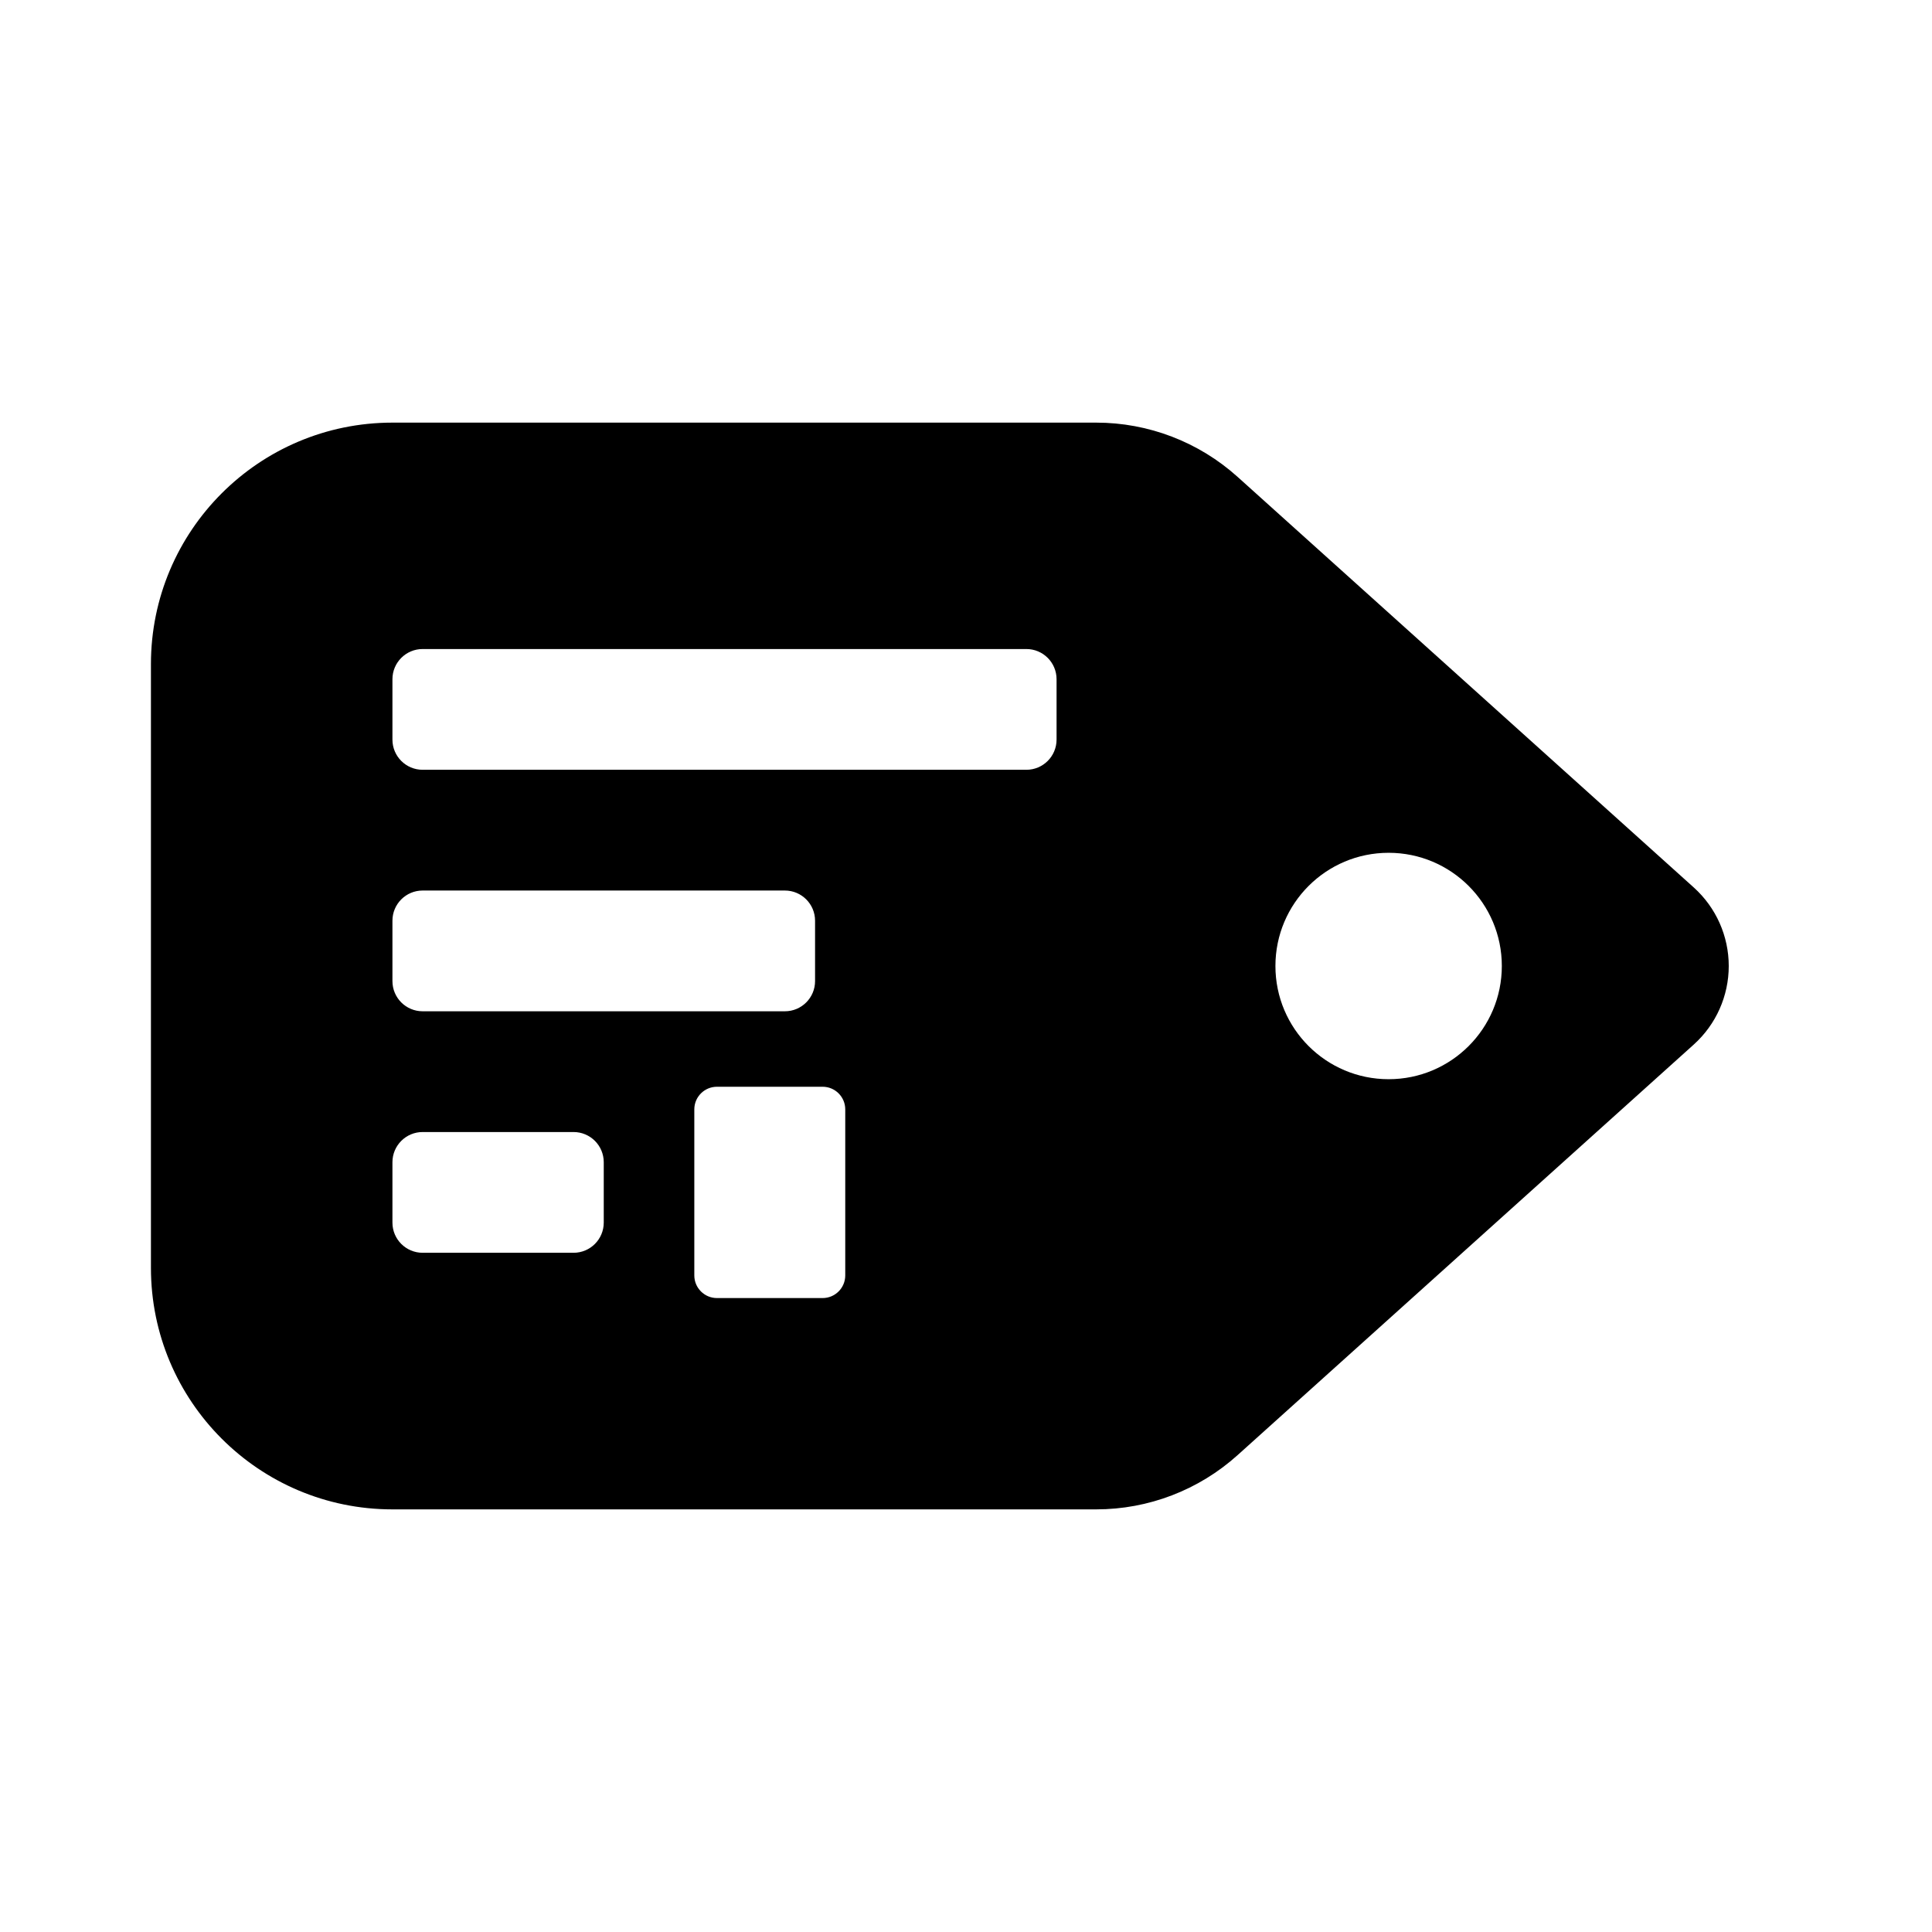
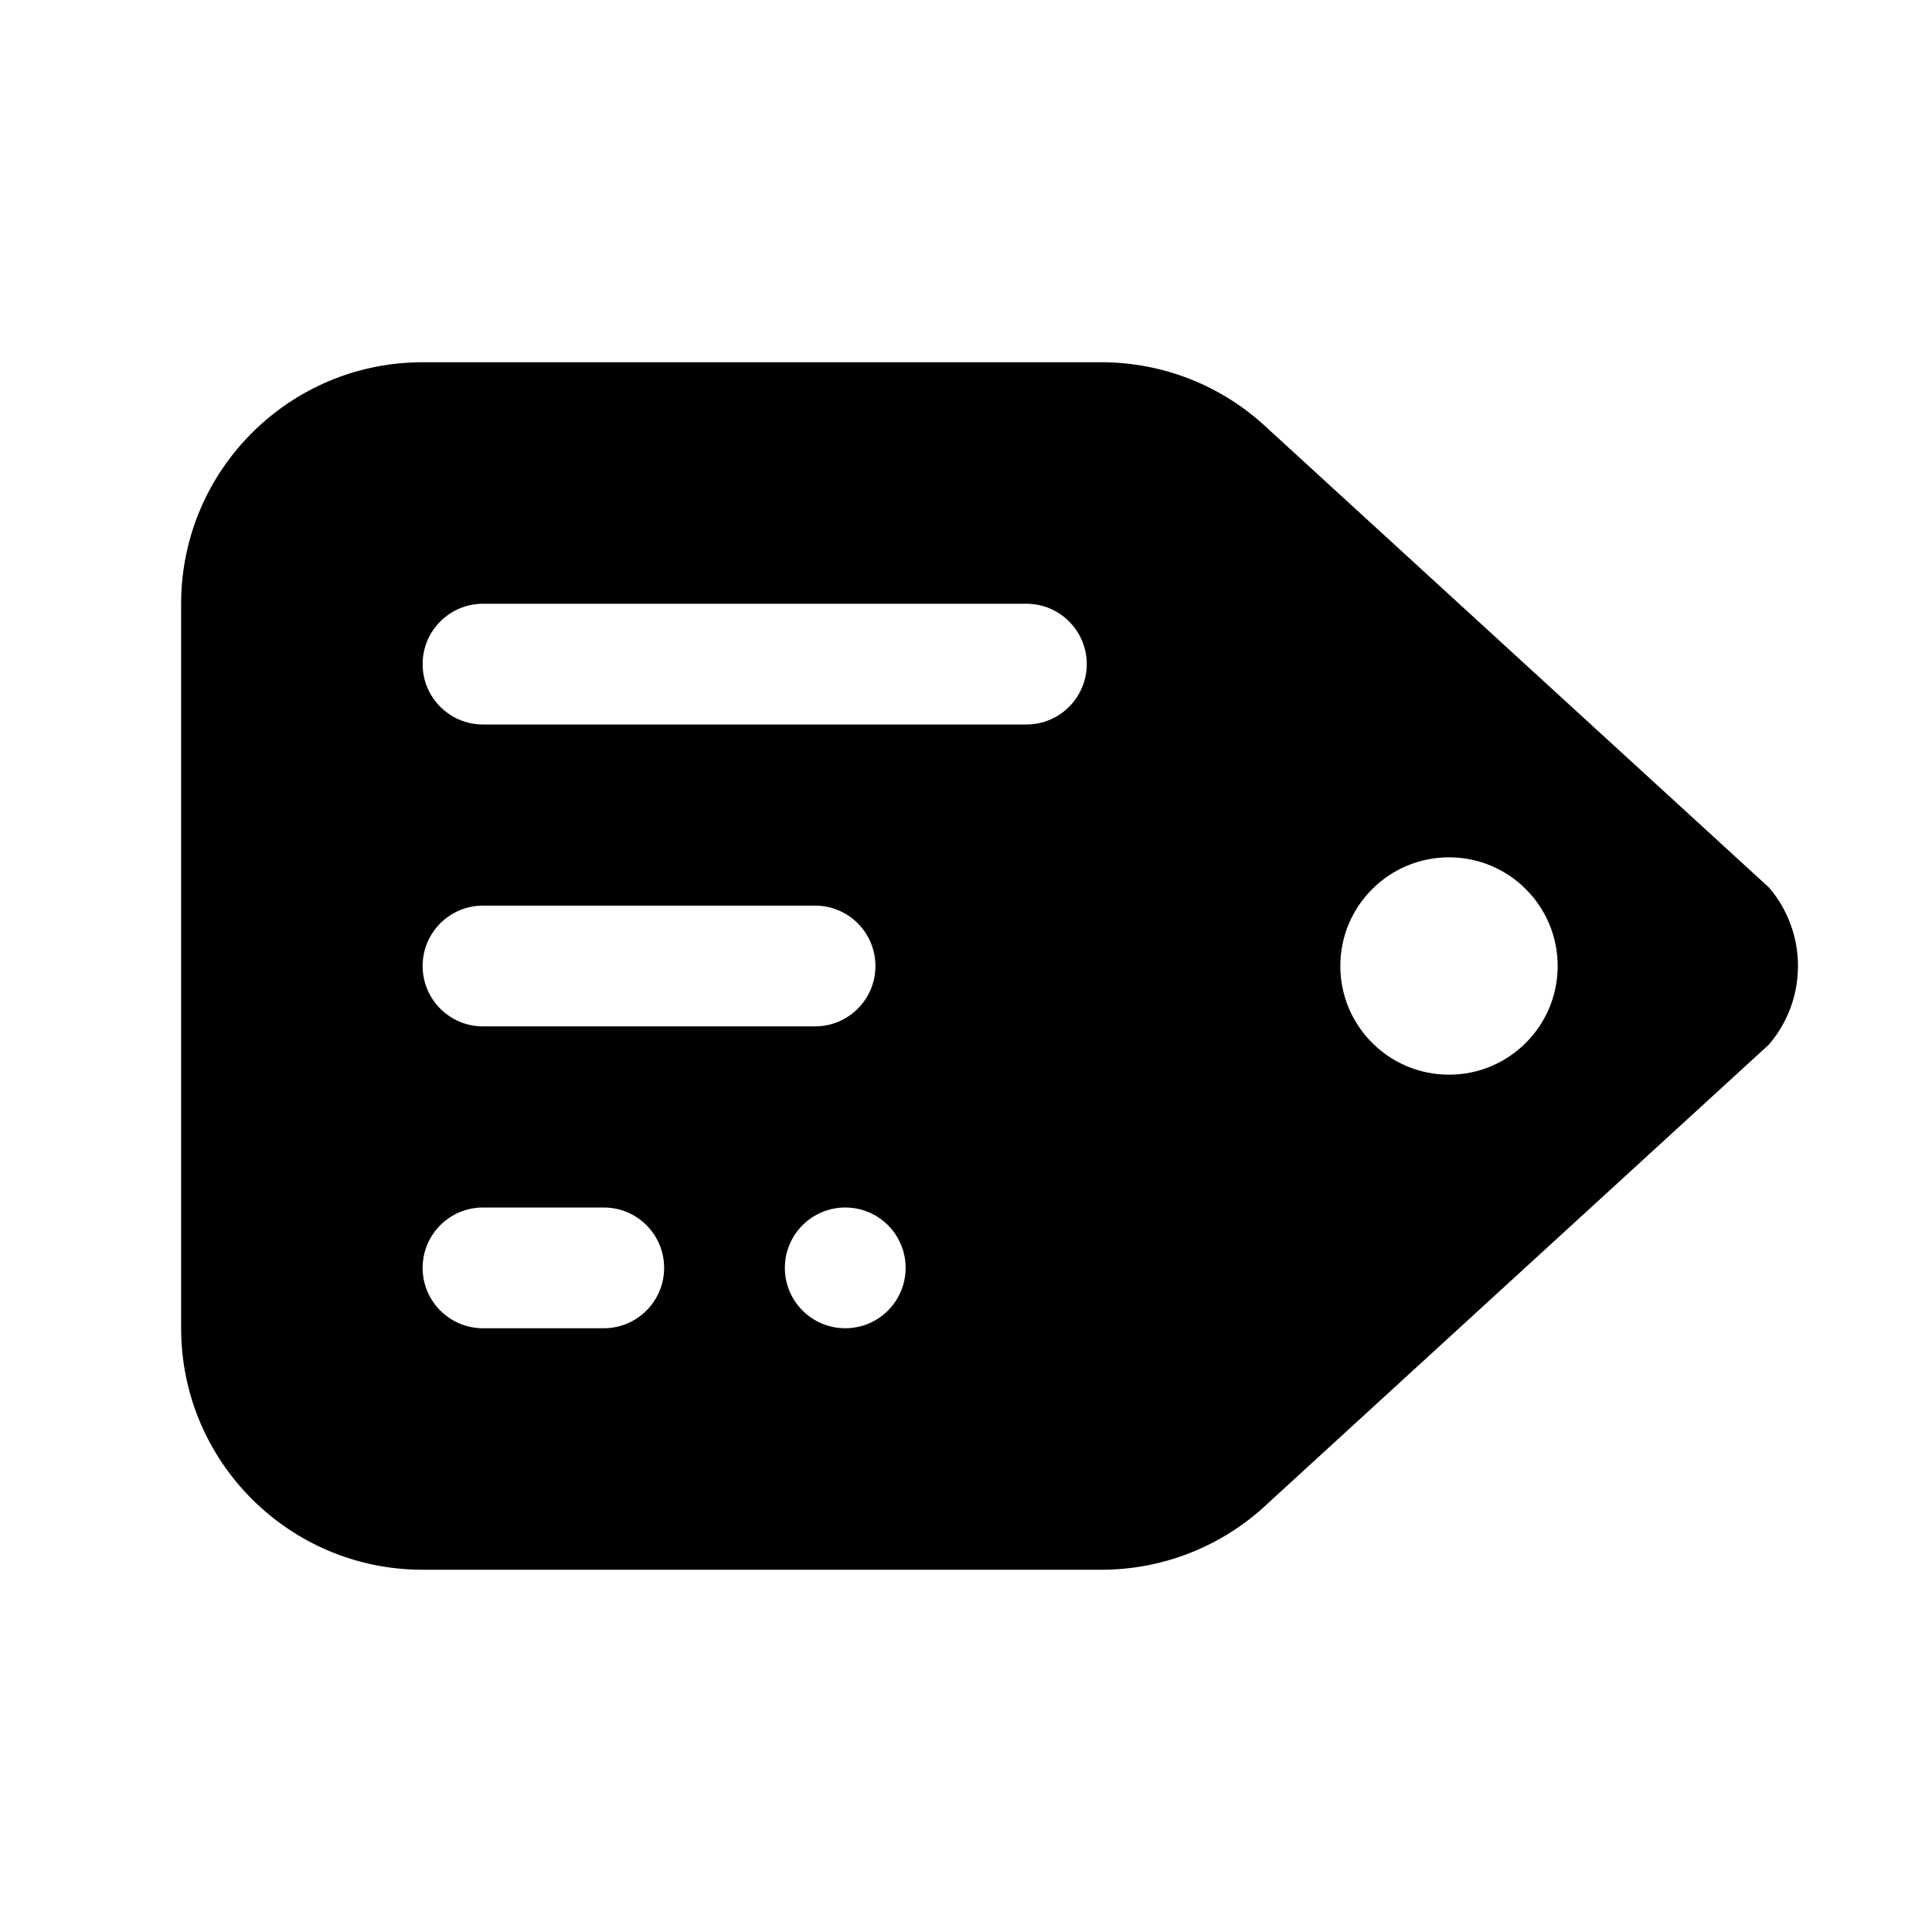
<svg xmlns="http://www.w3.org/2000/svg" viewBox="0 0 64 64" width="64" height="64" role="img" aria-label="InvenTag">
-   <path fill="#000" fill-rule="evenodd" d="M13 14L36.31 14A7 7 0 0 1 41 15.8L56.11 29.4A3.5 3.5 0 0 1 56.11 34.6L41 48.2A7 7 0 0 1 36.31 50L13 50A8 8 0 0 1 5 42L5 22A8 8 0 0 1 13 14ZM14 21.5L34 21.5A1 1 0 0 1 35 22.5L35 24.5A1 1 0 0 1 34 25.5L14 25.5A1 1 0 0 1 13 24.5L13 22.5A1 1 0 0 1 14 21.5ZM14 29.5L26 29.5A1 1 0 0 1 27 30.5L27 32.5A1 1 0 0 1 26 33.5L14 33.5A1 1 0 0 1 13 32.5L13 30.5A1 1 0 0 1 14 29.5ZM14 37.5L19 37.5A1 1 0 0 1 20 38.5L20 40.5A1 1 0 0 1 19 41.5L14 41.5A1 1 0 0 1 13 40.5L13 38.5A1 1 0 0 1 14 37.5ZM23.75 36L27.25 36A0.75 0.75 0 0 1 28 36.75L28 42.25A0.75 0.75 0 0 1 27.25 43L23.75 43A0.75 0.75 0 0 1 23 42.25L23 36.75A0.75 0.75 0 0 1 23.75 36ZM49.75 32A3.75 3.75 0 1 0 42.25 32A3.75 3.75 0 1 0 49.75 32Z" />
+   <path fill="#000" fill-rule="evenodd" d="M14 12H36.5A8 8 0 0 1 42 14.2L58.6 29.4A4 4 0 0 1 58.6 34.6L42 49.8A8 8 0 0 1 36.5 52H14A8 8 0 0 1 6 44V20A8 8 0 0 1 14 12ZM16 20L34 20A2 2 0 0 1 36 22L36 22A2 2 0 0 1 34 24L16 24A2 2 0 0 1 14 22L14 22A2 2 0 0 1 16 20ZM16 30L27 30A2 2 0 0 1 29 32L29 32A2 2 0 0 1 27 34L16 34A2 2 0 0 1 14 32L14 32A2 2 0 0 1 16 30ZM16 40L20 40A2 2 0 0 1 22 42L22 42A2 2 0 0 1 20 44L16 44A2 2 0 0 1 14 42L14 42A2 2 0 0 1 16 40ZM51.6 32A3.6 3.6 0 1 0 44.4 32A3.6 3.6 0 1 0 51.6 32ZM28 40L28 40A2 2 0 0 1 30 42L30 42A2 2 0 0 1 28 44L28 44A2 2 0 0 1 26 42L26 42A2 2 0 0 1 28 40Z" />
</svg>
